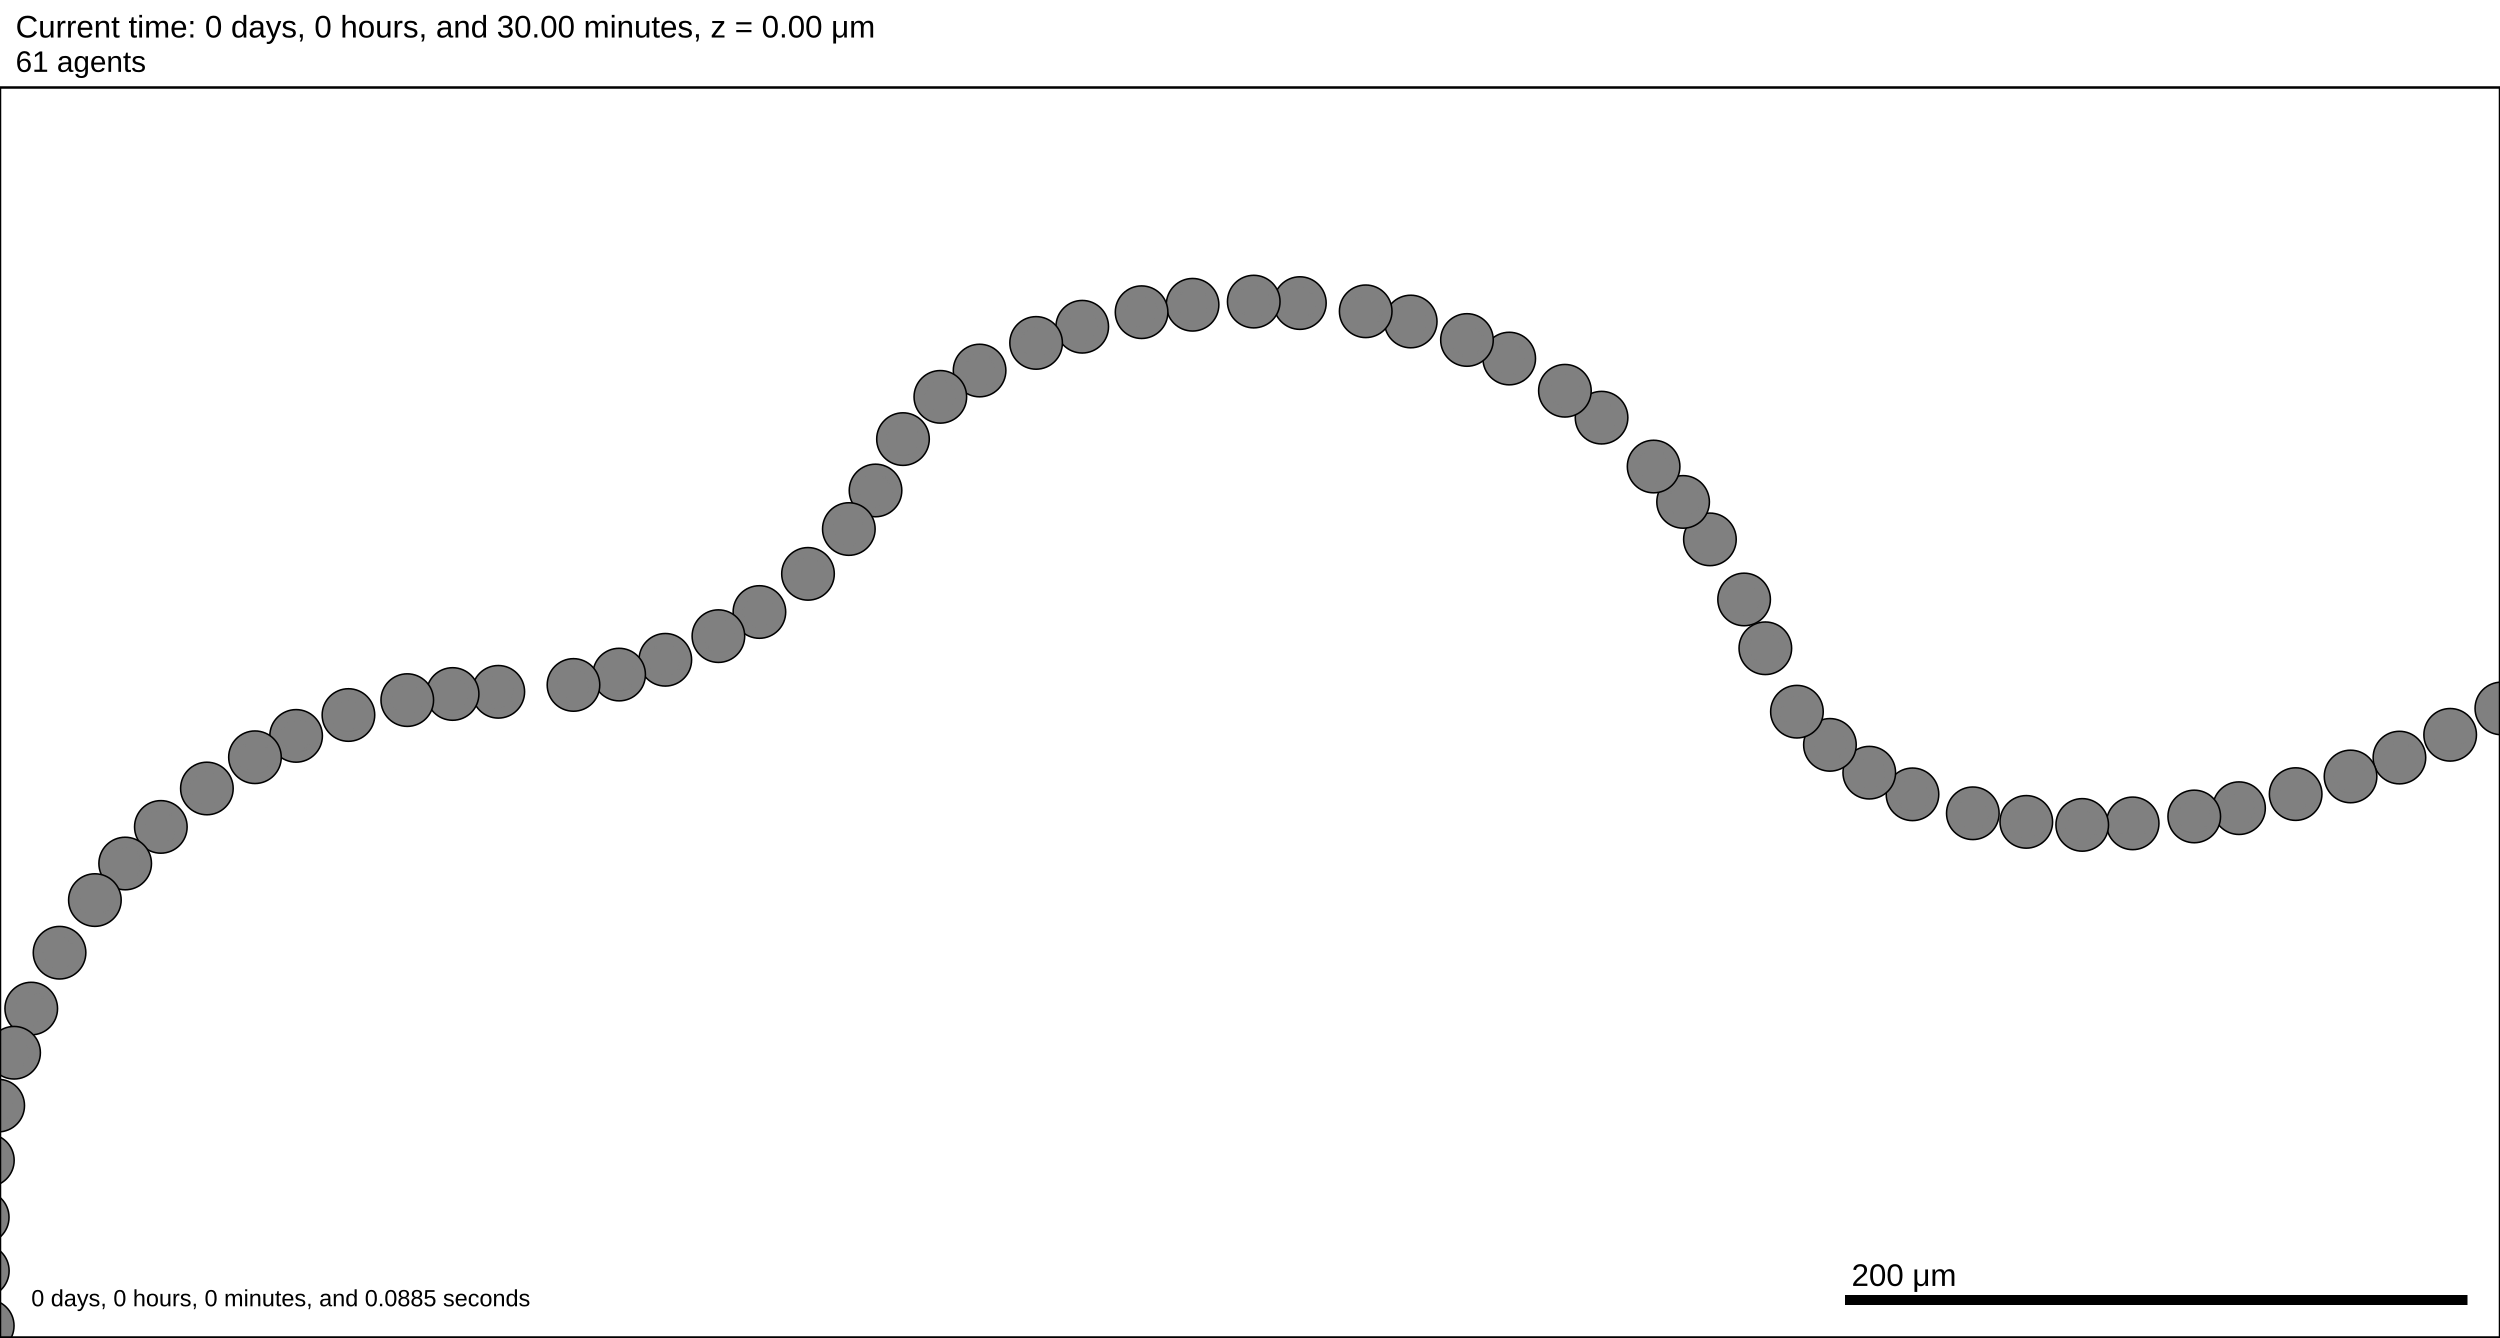
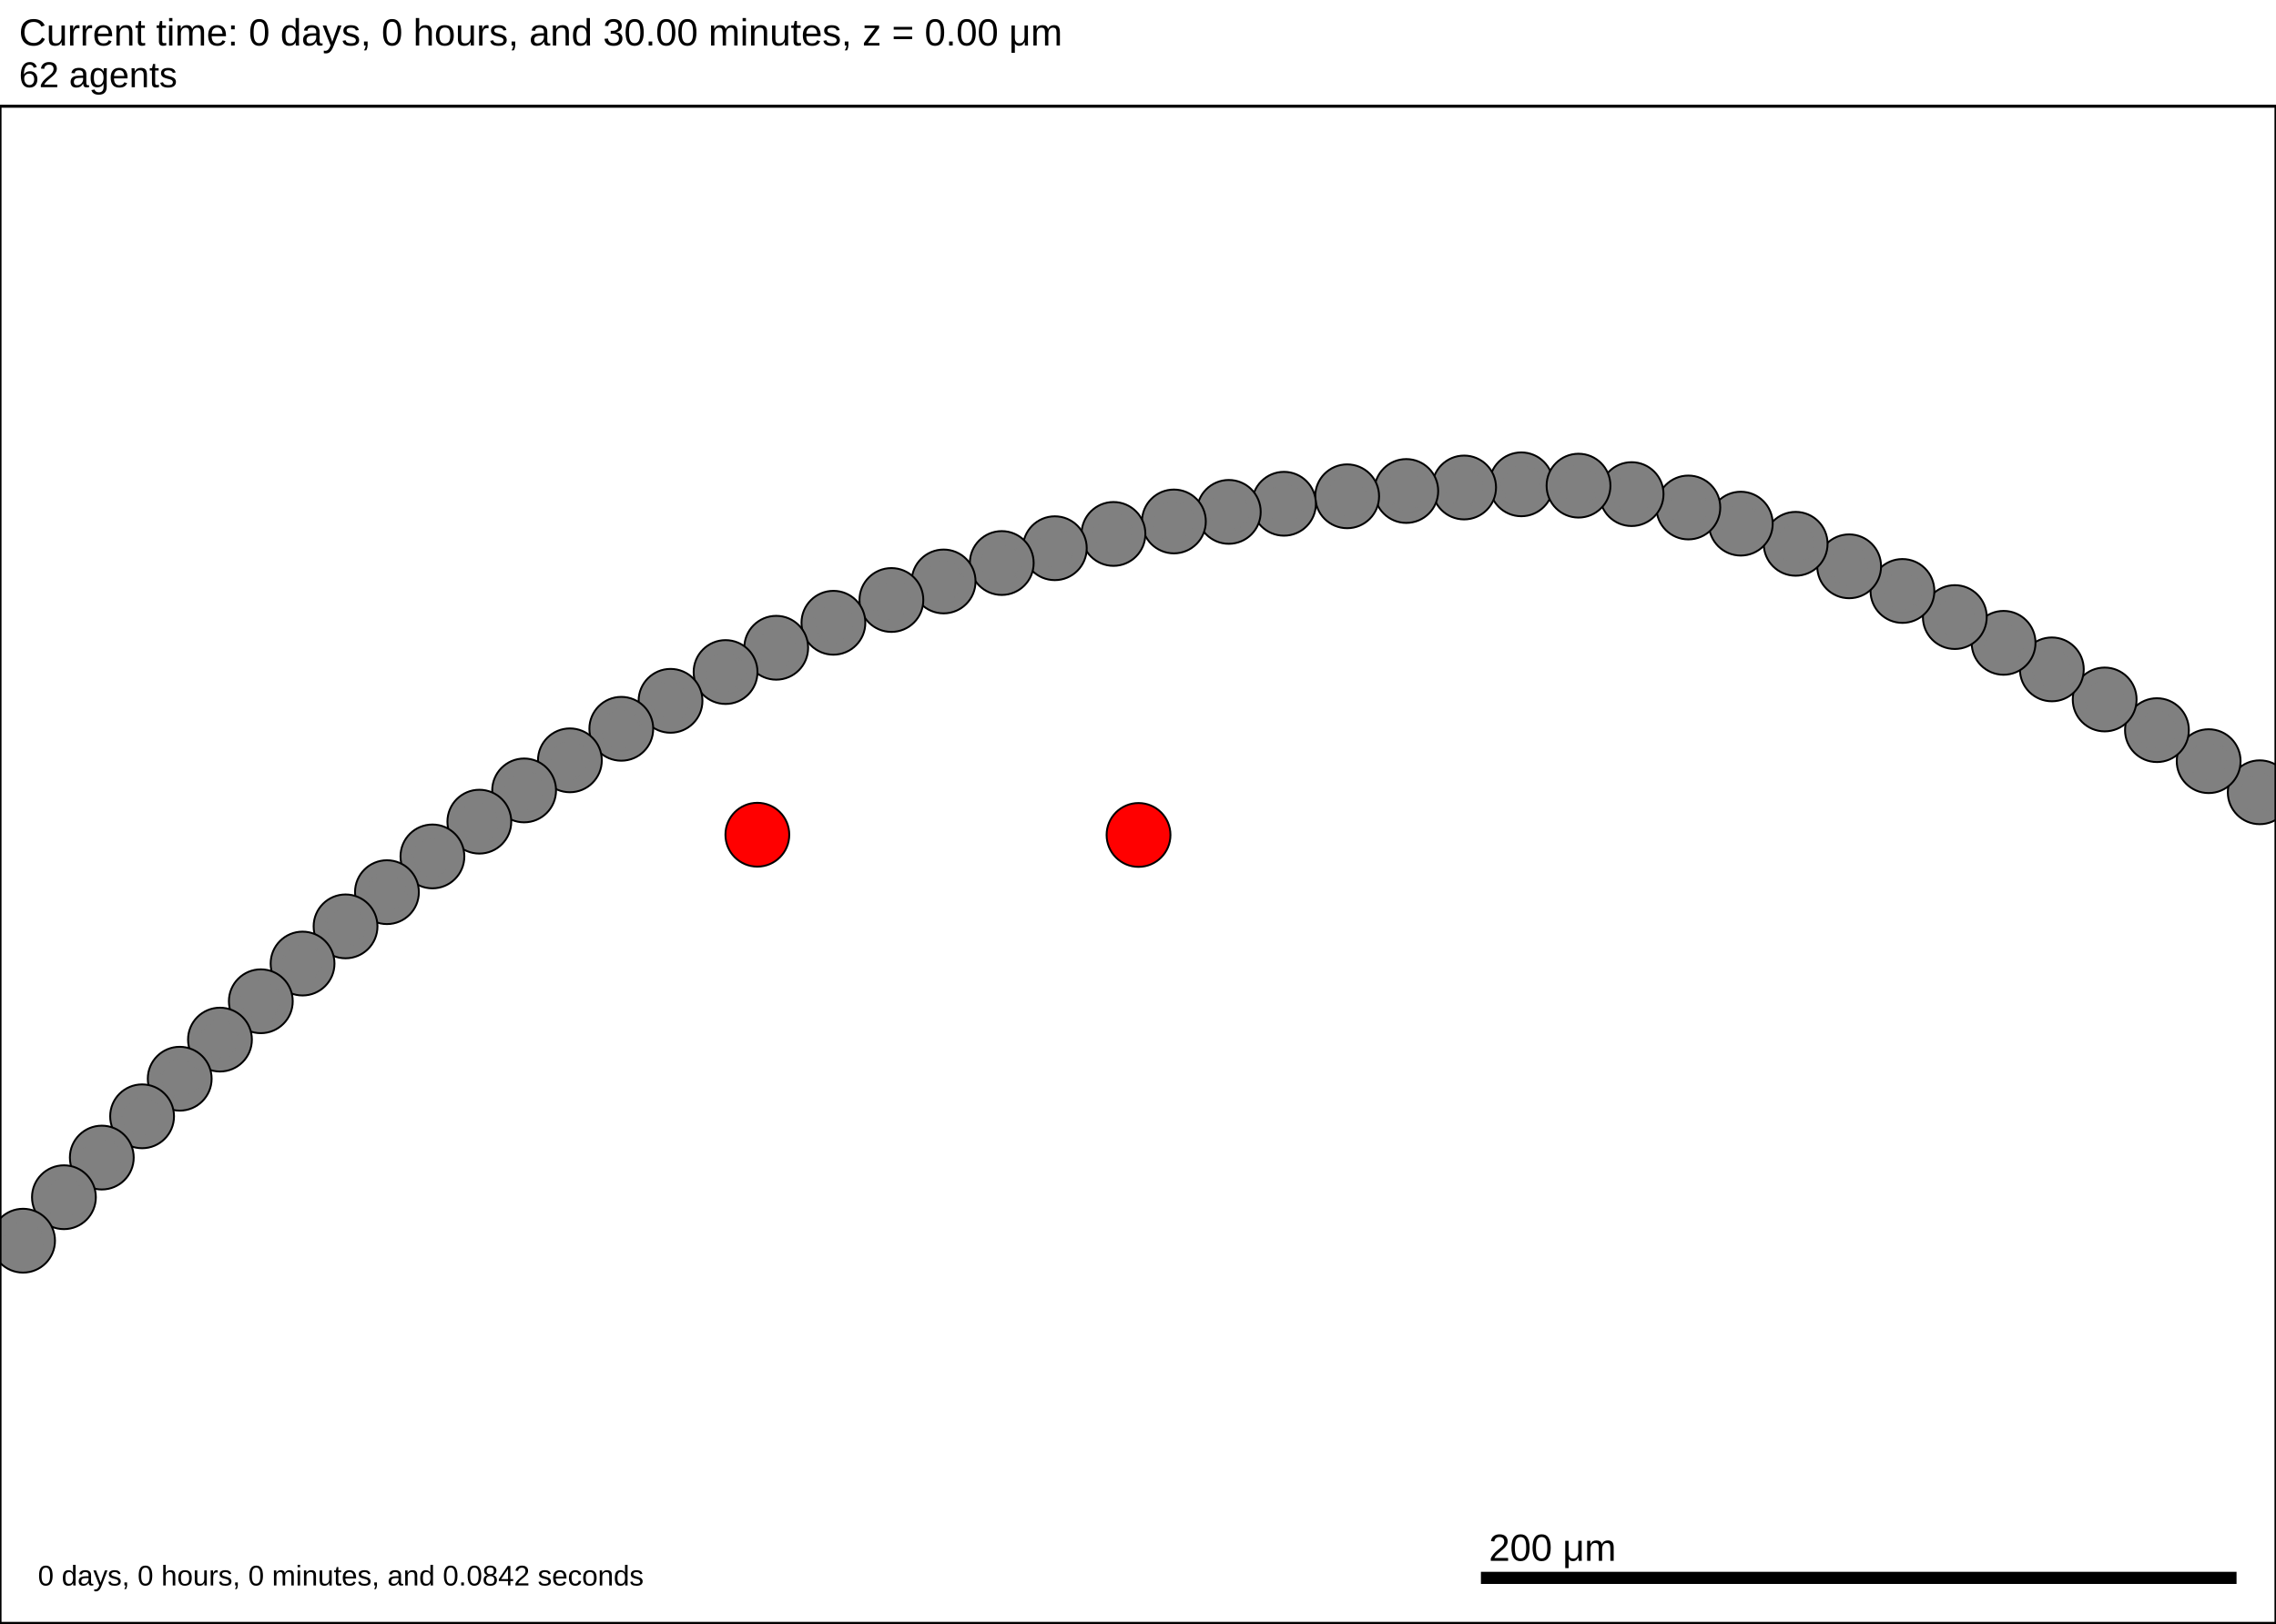
- <svg xmlns="http://www.w3.org/2000/svg" version="1.1" width="800" height="428" id="svg2">
-   <rect x="0" y="0" width="800" height="428" stroke-width="0.8" stroke="white" fill="white" />
+ <svg xmlns="http://www.w3.org/2000/svg" version="1.1" width="600" height="428" id="svg2">
+   <rect x="0" y="0" width="600" height="428" stroke-width="0.8" stroke="white" fill="white" />
  <text x="5" y="12" font-family="Arial" font-size="10" fill="black">
   Current time: 0 days, 0 hours, and 30.00 minutes, z = 0.00 μm
  </text>
  <text x="5" y="23" font-family="Arial" font-size="9.5" fill="black">
-    61 agents
+    62 agents
  </text>
  <g id="tissue" transform="translate(0,428) scale(1,-1)">
    <g id="ECM">
  </g>
    <g id="cells">
-       <g id="cell0" type="default" dead="false">
-         <circle cx="159.456" cy="206.619" r="8.413" stroke-width="0.5" stroke="black" fill="grey" />
-         <circle cx="159.456" cy="206.619" r="5.052" stroke-width="0.5" stroke="grey" fill="grey" />
-       </g>
-       <g id="cell1" type="default" dead="false">
-         <circle cx="144.837" cy="205.925" r="8.413" stroke-width="0.5" stroke="black" fill="grey" />
-         <circle cx="144.837" cy="205.925" r="5.052" stroke-width="0.5" stroke="grey" fill="grey" />
-       </g>
-       <g id="cell2" type="default" dead="false">
-         <circle cx="130.327" cy="203.967" r="8.413" stroke-width="0.5" stroke="black" fill="grey" />
-         <circle cx="130.327" cy="203.967" r="5.052" stroke-width="0.5" stroke="grey" fill="grey" />
-       </g>
-       <g id="cell3" type="default" dead="false">
-         <circle cx="111.501" cy="199.195" r="8.413" stroke-width="0.5" stroke="black" fill="grey" />
-         <circle cx="111.501" cy="199.195" r="5.052" stroke-width="0.5" stroke="grey" fill="grey" />
-       </g>
-       <g id="cell4" type="default" dead="false">
-         <circle cx="94.754" cy="192.516" r="8.413" stroke-width="0.5" stroke="black" fill="grey" />
-         <circle cx="94.754" cy="192.516" r="5.052" stroke-width="0.5" stroke="grey" fill="grey" />
-       </g>
-       <g id="cell5" type="default" dead="false">
-         <circle cx="81.592" cy="185.684" r="8.413" stroke-width="0.5" stroke="black" fill="grey" />
-         <circle cx="81.592" cy="185.684" r="5.052" stroke-width="0.5" stroke="grey" fill="grey" />
-       </g>
-       <g id="cell6" type="default" dead="false">
-         <circle cx="66.205" cy="175.683" r="8.413" stroke-width="0.5" stroke="black" fill="grey" />
-         <circle cx="66.205" cy="175.683" r="5.052" stroke-width="0.5" stroke="grey" fill="grey" />
-       </g>
-       <g id="cell7" type="default" dead="false">
-         <circle cx="51.47" cy="163.391" r="8.413" stroke-width="0.5" stroke="black" fill="grey" />
-         <circle cx="51.47" cy="163.391" r="5.052" stroke-width="0.5" stroke="grey" fill="grey" />
-       </g>
-       <g id="cell8" type="default" dead="false">
-         <circle cx="40.059" cy="151.677" r="8.413" stroke-width="0.5" stroke="black" fill="grey" />
-         <circle cx="40.059" cy="151.677" r="5.052" stroke-width="0.5" stroke="grey" fill="grey" />
-       </g>
-       <g id="cell9" type="default" dead="false">
-         <circle cx="30.364" cy="139.977" r="8.413" stroke-width="0.5" stroke="black" fill="grey" />
-         <circle cx="30.364" cy="139.977" r="5.052" stroke-width="0.5" stroke="grey" fill="grey" />
-       </g>
-       <g id="cell10" type="default" dead="false">
-         <circle cx="19.058" cy="123.135" r="8.413" stroke-width="0.5" stroke="black" fill="grey" />
-         <circle cx="19.058" cy="123.135" r="5.052" stroke-width="0.5" stroke="grey" fill="grey" />
-       </g>
-       <g id="cell11" type="default" dead="false">
-         <circle cx="9.999" cy="105.257" r="8.413" stroke-width="0.5" stroke="black" fill="grey" />
-         <circle cx="9.999" cy="105.257" r="5.052" stroke-width="0.5" stroke="grey" fill="grey" />
-       </g>
-       <g id="cell12" type="default" dead="false">
-         <circle cx="4.511" cy="91.125" r="8.413" stroke-width="0.5" stroke="black" fill="grey" />
-         <circle cx="4.511" cy="91.125" r="5.052" stroke-width="0.5" stroke="grey" fill="grey" />
-       </g>
-       <g id="cell13" type="default" dead="false">
-         <circle cx="-0.573" cy="74.205" r="8.413" stroke-width="0.5" stroke="black" fill="grey" />
-         <circle cx="-0.573" cy="74.205" r="5.052" stroke-width="0.5" stroke="grey" fill="grey" />
-       </g>
-       <g id="cell14" type="default" dead="false">
-         <circle cx="-3.881" cy="56.689" r="8.413" stroke-width="0.5" stroke="black" fill="grey" />
-         <circle cx="-3.881" cy="56.689" r="5.052" stroke-width="0.5" stroke="grey" fill="grey" />
-       </g>
-       <g id="cell15" type="default" dead="false">
-         <circle cx="-5.527" cy="38.466" r="8.413" stroke-width="0.5" stroke="black" fill="grey" />
-         <circle cx="-5.527" cy="38.466" r="5.052" stroke-width="0.5" stroke="grey" fill="grey" />
-       </g>
-       <g id="cell16" type="default" dead="false">
-         <circle cx="-5.493" cy="21.342" r="8.413" stroke-width="0.5" stroke="black" fill="grey" />
-         <circle cx="-5.493" cy="21.342" r="5.052" stroke-width="0.5" stroke="grey" fill="grey" />
-       </g>
-       <g id="cell17" type="default" dead="false">
-         <circle cx="-3.922" cy="3.742" r="8.413" stroke-width="0.5" stroke="black" fill="grey" />
-         <circle cx="-3.922" cy="3.742" r="5.052" stroke-width="0.5" stroke="grey" fill="grey" />
-       </g>
-       <g id="cell18" type="default" dead="false">
-         <circle cx="288.958" cy="287.489" r="8.413" stroke-width="0.5" stroke="black" fill="grey" />
-         <circle cx="288.958" cy="287.489" r="5.052" stroke-width="0.5" stroke="grey" fill="grey" />
-       </g>
-       <g id="cell19" type="default" dead="false">
-         <circle cx="280.169" cy="271.051" r="8.413" stroke-width="0.5" stroke="black" fill="grey" />
-         <circle cx="280.169" cy="271.051" r="5.052" stroke-width="0.5" stroke="grey" fill="grey" />
-       </g>
-       <g id="cell20" type="default" dead="false">
-         <circle cx="271.628" cy="258.708" r="8.413" stroke-width="0.5" stroke="black" fill="grey" />
-         <circle cx="271.628" cy="258.708" r="5.052" stroke-width="0.5" stroke="grey" fill="grey" />
-       </g>
-       <g id="cell21" type="default" dead="false">
-         <circle cx="258.561" cy="244.363" r="8.413" stroke-width="0.5" stroke="black" fill="grey" />
-         <circle cx="258.561" cy="244.363" r="5.052" stroke-width="0.5" stroke="grey" fill="grey" />
-       </g>
-       <g id="cell22" type="default" dead="false">
-         <circle cx="243.01" cy="232.159" r="8.413" stroke-width="0.5" stroke="black" fill="grey" />
-         <circle cx="243.01" cy="232.159" r="5.052" stroke-width="0.5" stroke="grey" fill="grey" />
-       </g>
-       <g id="cell23" type="default" dead="false">
-         <circle cx="229.891" cy="224.438" r="8.413" stroke-width="0.5" stroke="black" fill="grey" />
-         <circle cx="229.891" cy="224.438" r="5.052" stroke-width="0.5" stroke="grey" fill="grey" />
-       </g>
-       <g id="cell24" type="default" dead="false">
-         <circle cx="212.901" cy="216.868" r="8.413" stroke-width="0.5" stroke="black" fill="grey" />
-         <circle cx="212.901" cy="216.868" r="5.052" stroke-width="0.5" stroke="grey" fill="grey" />
-       </g>
-       <g id="cell25" type="default" dead="false">
-         <circle cx="198.123" cy="212.134" r="8.413" stroke-width="0.5" stroke="black" fill="grey" />
-         <circle cx="198.123" cy="212.134" r="5.052" stroke-width="0.5" stroke="grey" fill="grey" />
-       </g>
-       <g id="cell26" type="default" dead="false">
-         <circle cx="183.515" cy="208.818" r="8.413" stroke-width="0.5" stroke="black" fill="grey" />
-         <circle cx="183.515" cy="208.818" r="5.052" stroke-width="0.5" stroke="grey" fill="grey" />
-       </g>
-       <g id="cell27" type="default" dead="false">
-         <circle cx="564.907" cy="220.553" r="8.413" stroke-width="0.5" stroke="black" fill="grey" />
-         <circle cx="564.907" cy="220.553" r="5.052" stroke-width="0.5" stroke="grey" fill="grey" />
-       </g>
-       <g id="cell28" type="default" dead="false">
-         <circle cx="558.116" cy="236.174" r="8.413" stroke-width="0.5" stroke="black" fill="grey" />
-         <circle cx="558.116" cy="236.174" r="5.052" stroke-width="0.5" stroke="grey" fill="grey" />
-       </g>
-       <g id="cell29" type="default" dead="false">
-         <circle cx="547.177" cy="255.4" r="8.413" stroke-width="0.5" stroke="black" fill="grey" />
-         <circle cx="547.177" cy="255.4" r="5.052" stroke-width="0.5" stroke="grey" fill="grey" />
-       </g>
-       <g id="cell30" type="default" dead="false">
-         <circle cx="538.596" cy="267.388" r="8.413" stroke-width="0.5" stroke="black" fill="grey" />
-         <circle cx="538.596" cy="267.388" r="5.052" stroke-width="0.5" stroke="grey" fill="grey" />
-       </g>
-       <g id="cell31" type="default" dead="false">
-         <circle cx="529.158" cy="278.707" r="8.413" stroke-width="0.5" stroke="black" fill="grey" />
-         <circle cx="529.158" cy="278.707" r="5.052" stroke-width="0.5" stroke="grey" fill="grey" />
-       </g>
-       <g id="cell32" type="default" dead="false">
-         <circle cx="512.499" cy="294.349" r="8.413" stroke-width="0.5" stroke="black" fill="grey" />
-         <circle cx="512.499" cy="294.349" r="5.052" stroke-width="0.5" stroke="grey" fill="grey" />
-       </g>
-       <g id="cell33" type="default" dead="false">
-         <circle cx="500.772" cy="302.96" r="8.413" stroke-width="0.5" stroke="black" fill="grey" />
-         <circle cx="500.772" cy="302.96" r="5.052" stroke-width="0.5" stroke="grey" fill="grey" />
-       </g>
-       <g id="cell34" type="default" dead="false">
-         <circle cx="482.952" cy="313.263" r="8.413" stroke-width="0.5" stroke="black" fill="grey" />
-         <circle cx="482.952" cy="313.263" r="5.052" stroke-width="0.5" stroke="grey" fill="grey" />
-       </g>
-       <g id="cell35" type="default" dead="false">
-         <circle cx="469.431" cy="319.207" r="8.413" stroke-width="0.5" stroke="black" fill="grey" />
-         <circle cx="469.431" cy="319.207" r="5.052" stroke-width="0.5" stroke="grey" fill="grey" />
-       </g>
-       <g id="cell36" type="default" dead="false">
-         <circle cx="451.428" cy="325.117" r="8.413" stroke-width="0.5" stroke="black" fill="grey" />
-         <circle cx="451.428" cy="325.117" r="5.052" stroke-width="0.5" stroke="grey" fill="grey" />
-       </g>
-       <g id="cell37" type="default" dead="false">
-         <circle cx="437.027" cy="328.383" r="8.413" stroke-width="0.5" stroke="black" fill="grey" />
-         <circle cx="437.027" cy="328.383" r="5.052" stroke-width="0.5" stroke="grey" fill="grey" />
-       </g>
-       <g id="cell38" type="default" dead="false">
-         <circle cx="415.961" cy="331.015" r="8.413" stroke-width="0.5" stroke="black" fill="grey" />
-         <circle cx="415.961" cy="331.015" r="5.052" stroke-width="0.5" stroke="grey" fill="grey" />
-       </g>
-       <g id="cell39" type="default" dead="false">
-         <circle cx="401.199" cy="331.489" r="8.413" stroke-width="0.5" stroke="black" fill="grey" />
-         <circle cx="401.199" cy="331.489" r="5.052" stroke-width="0.5" stroke="grey" fill="grey" />
-       </g>
-       <g id="cell40" type="default" dead="false">
-         <circle cx="381.627" cy="330.477" r="8.413" stroke-width="0.5" stroke="black" fill="grey" />
-         <circle cx="381.627" cy="330.477" r="5.052" stroke-width="0.5" stroke="grey" fill="grey" />
-       </g>
-       <g id="cell41" type="default" dead="false">
-         <circle cx="365.308" cy="328.097" r="8.413" stroke-width="0.5" stroke="black" fill="grey" />
-         <circle cx="365.308" cy="328.097" r="5.052" stroke-width="0.5" stroke="grey" fill="grey" />
-       </g>
-       <g id="cell42" type="default" dead="false">
-         <circle cx="346.314" cy="323.446" r="8.413" stroke-width="0.5" stroke="black" fill="grey" />
-         <circle cx="346.314" cy="323.446" r="5.052" stroke-width="0.5" stroke="grey" fill="grey" />
-       </g>
-       <g id="cell43" type="default" dead="false">
-         <circle cx="331.556" cy="318.267" r="8.413" stroke-width="0.5" stroke="black" fill="grey" />
-         <circle cx="331.556" cy="318.267" r="5.052" stroke-width="0.5" stroke="grey" fill="grey" />
-       </g>
-       <g id="cell44" type="default" dead="false">
-         <circle cx="313.468" cy="309.429" r="8.413" stroke-width="0.5" stroke="black" fill="grey" />
-         <circle cx="313.468" cy="309.429" r="5.052" stroke-width="0.5" stroke="grey" fill="grey" />
-       </g>
-       <g id="cell45" type="default" dead="false">
-         <circle cx="300.909" cy="301.009" r="8.413" stroke-width="0.5" stroke="black" fill="grey" />
-         <circle cx="300.909" cy="301.009" r="5.052" stroke-width="0.5" stroke="grey" fill="grey" />
-       </g>
-       <g id="cell46" type="default" dead="false">
-         <circle cx="800.433" cy="201.299" r="8.413" stroke-width="0.5" stroke="black" fill="grey" />
-         <circle cx="800.433" cy="201.299" r="5.052" stroke-width="0.5" stroke="grey" fill="grey" />
-       </g>
-       <g id="cell47" type="default" dead="false">
-         <circle cx="784.054" cy="192.864" r="8.413" stroke-width="0.5" stroke="black" fill="grey" />
-         <circle cx="784.054" cy="192.864" r="5.052" stroke-width="0.5" stroke="grey" fill="grey" />
-       </g>
-       <g id="cell48" type="default" dead="false">
-         <circle cx="767.816" cy="185.573" r="8.413" stroke-width="0.5" stroke="black" fill="grey" />
-         <circle cx="767.816" cy="185.573" r="5.052" stroke-width="0.5" stroke="grey" fill="grey" />
-       </g>
-       <g id="cell49" type="default" dead="false">
-         <circle cx="752.177" cy="179.532" r="8.413" stroke-width="0.5" stroke="black" fill="grey" />
-         <circle cx="752.177" cy="179.532" r="5.052" stroke-width="0.5" stroke="grey" fill="grey" />
-       </g>
-       <g id="cell50" type="default" dead="false">
-         <circle cx="734.609" cy="173.888" r="8.413" stroke-width="0.5" stroke="black" fill="grey" />
-         <circle cx="734.609" cy="173.888" r="5.052" stroke-width="0.5" stroke="grey" fill="grey" />
-       </g>
-       <g id="cell51" type="default" dead="false">
-         <circle cx="716.487" cy="169.382" r="8.413" stroke-width="0.5" stroke="black" fill="grey" />
-         <circle cx="716.487" cy="169.382" r="5.052" stroke-width="0.5" stroke="grey" fill="grey" />
-       </g>
-       <g id="cell52" type="default" dead="false">
-         <circle cx="702.159" cy="166.733" r="8.413" stroke-width="0.5" stroke="black" fill="grey" />
-         <circle cx="702.159" cy="166.733" r="5.052" stroke-width="0.5" stroke="grey" fill="grey" />
-       </g>
-       <g id="cell53" type="default" dead="false">
-         <circle cx="682.455" cy="164.522" r="8.413" stroke-width="0.5" stroke="black" fill="grey" />
-         <circle cx="682.455" cy="164.522" r="5.052" stroke-width="0.5" stroke="grey" fill="grey" />
-       </g>
-       <g id="cell54" type="default" dead="false">
-         <circle cx="666.315" cy="164.031" r="8.413" stroke-width="0.5" stroke="black" fill="grey" />
-         <circle cx="666.315" cy="164.031" r="5.052" stroke-width="0.5" stroke="grey" fill="grey" />
-       </g>
-       <g id="cell55" type="default" dead="false">
-         <circle cx="648.415" cy="164.999" r="8.413" stroke-width="0.5" stroke="black" fill="grey" />
-         <circle cx="648.415" cy="164.999" r="5.052" stroke-width="0.5" stroke="grey" fill="grey" />
-       </g>
-       <g id="cell56" type="default" dead="false">
-         <circle cx="631.304" cy="167.748" r="8.413" stroke-width="0.5" stroke="black" fill="grey" />
-         <circle cx="631.304" cy="167.748" r="5.052" stroke-width="0.5" stroke="grey" fill="grey" />
-       </g>
-       <g id="cell57" type="default" dead="false">
-         <circle cx="611.997" cy="173.813" r="8.413" stroke-width="0.5" stroke="black" fill="grey" />
-         <circle cx="611.997" cy="173.813" r="5.052" stroke-width="0.5" stroke="grey" fill="grey" />
-       </g>
-       <g id="cell58" type="default" dead="false">
-         <circle cx="598.169" cy="180.745" r="8.413" stroke-width="0.5" stroke="black" fill="grey" />
-         <circle cx="598.169" cy="180.745" r="5.052" stroke-width="0.5" stroke="grey" fill="grey" />
-       </g>
-       <g id="cell59" type="default" dead="false">
-         <circle cx="585.58" cy="189.645" r="8.413" stroke-width="0.5" stroke="black" fill="grey" />
-         <circle cx="585.58" cy="189.645" r="5.052" stroke-width="0.5" stroke="grey" fill="grey" />
-       </g>
-       <g id="cell60" type="default" dead="false">
-         <circle cx="575.018" cy="200.262" r="8.413" stroke-width="0.5" stroke="black" fill="grey" />
-         <circle cx="575.018" cy="200.262" r="5.052" stroke-width="0.5" stroke="grey" fill="grey" />
+       <g id="cell0" type="epi" dead="false">
+         <circle cx="401.046" cy="300.31" r="8.413" stroke-width="0.5" stroke="black" fill="grey" />
+         <circle cx="401.046" cy="300.31" r="5.052" stroke-width="0.5" stroke="grey" fill="grey" />
+       </g>
+       <g id="cell1" type="epi" dead="false">
+         <circle cx="385.969" cy="299.475" r="8.413" stroke-width="0.5" stroke="black" fill="grey" />
+         <circle cx="385.969" cy="299.475" r="5.052" stroke-width="0.5" stroke="grey" fill="grey" />
+       </g>
+       <g id="cell2" type="epi" dead="false">
+         <circle cx="370.724" cy="298.552" r="8.413" stroke-width="0.5" stroke="black" fill="grey" />
+         <circle cx="370.724" cy="298.552" r="5.052" stroke-width="0.5" stroke="grey" fill="grey" />
+       </g>
+       <g id="cell3" type="epi" dead="false">
+         <circle cx="355.141" cy="297.154" r="8.413" stroke-width="0.5" stroke="black" fill="grey" />
+         <circle cx="355.141" cy="297.154" r="5.052" stroke-width="0.5" stroke="grey" fill="grey" />
+       </g>
+       <g id="cell4" type="epi" dead="false">
+         <circle cx="338.482" cy="295.186" r="8.413" stroke-width="0.5" stroke="black" fill="grey" />
+         <circle cx="338.482" cy="295.186" r="5.052" stroke-width="0.5" stroke="grey" fill="grey" />
+       </g>
+       <g id="cell5" type="epi" dead="false">
+         <circle cx="323.935" cy="293.043" r="8.413" stroke-width="0.5" stroke="black" fill="grey" />
+         <circle cx="323.935" cy="293.043" r="5.052" stroke-width="0.5" stroke="grey" fill="grey" />
+       </g>
+       <g id="cell6" type="epi" dead="false">
+         <circle cx="309.463" cy="290.519" r="8.413" stroke-width="0.5" stroke="black" fill="grey" />
+         <circle cx="309.463" cy="290.519" r="5.052" stroke-width="0.5" stroke="grey" fill="grey" />
+       </g>
+       <g id="cell7" type="epi" dead="false">
+         <circle cx="293.531" cy="287.23" r="8.413" stroke-width="0.5" stroke="black" fill="grey" />
+         <circle cx="293.531" cy="287.23" r="5.052" stroke-width="0.5" stroke="grey" fill="grey" />
+       </g>
+       <g id="cell8" type="epi" dead="false">
+         <circle cx="278.071" cy="283.465" r="8.413" stroke-width="0.5" stroke="black" fill="grey" />
+         <circle cx="278.071" cy="283.465" r="5.052" stroke-width="0.5" stroke="grey" fill="grey" />
+       </g>
+       <g id="cell9" type="epi" dead="false">
+         <circle cx="264.083" cy="279.562" r="8.413" stroke-width="0.5" stroke="black" fill="grey" />
+         <circle cx="264.083" cy="279.562" r="5.052" stroke-width="0.5" stroke="grey" fill="grey" />
+       </g>
+       <g id="cell10" type="epi" dead="false">
+         <circle cx="248.756" cy="274.7" r="8.413" stroke-width="0.5" stroke="black" fill="grey" />
+         <circle cx="248.756" cy="274.7" r="5.052" stroke-width="0.5" stroke="grey" fill="grey" />
+       </g>
+       <g id="cell11" type="epi" dead="false">
+         <circle cx="234.991" cy="269.815" r="8.413" stroke-width="0.5" stroke="black" fill="grey" />
+         <circle cx="234.991" cy="269.815" r="5.052" stroke-width="0.5" stroke="grey" fill="grey" />
+       </g>
+       <g id="cell12" type="epi" dead="false">
+         <circle cx="219.705" cy="263.811" r="8.413" stroke-width="0.5" stroke="black" fill="grey" />
+         <circle cx="219.705" cy="263.811" r="5.052" stroke-width="0.5" stroke="grey" fill="grey" />
+       </g>
+       <g id="cell13" type="epi" dead="false">
+         <circle cx="204.627" cy="257.221" r="8.413" stroke-width="0.5" stroke="black" fill="grey" />
+         <circle cx="204.627" cy="257.221" r="5.052" stroke-width="0.5" stroke="grey" fill="grey" />
+       </g>
+       <g id="cell14" type="epi" dead="false">
+         <circle cx="191.273" cy="250.819" r="8.413" stroke-width="0.5" stroke="black" fill="grey" />
+         <circle cx="191.273" cy="250.819" r="5.052" stroke-width="0.5" stroke="grey" fill="grey" />
+       </g>
+       <g id="cell15" type="epi" dead="false">
+         <circle cx="176.765" cy="243.232" r="8.413" stroke-width="0.5" stroke="black" fill="grey" />
+         <circle cx="176.765" cy="243.232" r="5.052" stroke-width="0.5" stroke="grey" fill="grey" />
+       </g>
+       <g id="cell16" type="epi" dead="false">
+         <circle cx="163.785" cy="235.856" r="8.413" stroke-width="0.5" stroke="black" fill="grey" />
+         <circle cx="163.785" cy="235.856" r="5.052" stroke-width="0.5" stroke="grey" fill="grey" />
+       </g>
+       <g id="cell17" type="epi" dead="false">
+         <circle cx="150.235" cy="227.544" r="8.413" stroke-width="0.5" stroke="black" fill="grey" />
+         <circle cx="150.235" cy="227.544" r="5.052" stroke-width="0.5" stroke="grey" fill="grey" />
+       </g>
+       <g id="cell18" type="epi" dead="false">
+         <circle cx="138.17" cy="219.609" r="8.413" stroke-width="0.5" stroke="black" fill="grey" />
+         <circle cx="138.17" cy="219.609" r="5.052" stroke-width="0.5" stroke="grey" fill="grey" />
+       </g>
+       <g id="cell19" type="epi" dead="false">
+         <circle cx="126.364" cy="211.372" r="8.413" stroke-width="0.5" stroke="black" fill="grey" />
+         <circle cx="126.364" cy="211.372" r="5.052" stroke-width="0.5" stroke="grey" fill="grey" />
+       </g>
+       <g id="cell20" type="epi" dead="false">
+         <circle cx="113.995" cy="202.206" r="8.413" stroke-width="0.5" stroke="black" fill="grey" />
+         <circle cx="113.995" cy="202.206" r="5.052" stroke-width="0.5" stroke="grey" fill="grey" />
+       </g>
+       <g id="cell21" type="epi" dead="false">
+         <circle cx="102.007" cy="192.784" r="8.413" stroke-width="0.5" stroke="black" fill="grey" />
+         <circle cx="102.007" cy="192.784" r="5.052" stroke-width="0.5" stroke="grey" fill="grey" />
+       </g>
+       <g id="cell22" type="epi" dead="false">
+         <circle cx="91.094" cy="183.765" r="8.413" stroke-width="0.5" stroke="black" fill="grey" />
+         <circle cx="91.094" cy="183.765" r="5.052" stroke-width="0.5" stroke="grey" fill="grey" />
+       </g>
+       <g id="cell23" type="epi" dead="false">
+         <circle cx="79.761" cy="173.964" r="8.413" stroke-width="0.5" stroke="black" fill="grey" />
+         <circle cx="79.761" cy="173.964" r="5.052" stroke-width="0.5" stroke="grey" fill="grey" />
+       </g>
+       <g id="cell24" type="epi" dead="false">
+         <circle cx="68.757" cy="164.023" r="8.413" stroke-width="0.5" stroke="black" fill="grey" />
+         <circle cx="68.757" cy="164.023" r="5.052" stroke-width="0.5" stroke="grey" fill="grey" />
+       </g>
+       <g id="cell25" type="epi" dead="false">
+         <circle cx="57.988" cy="153.913" r="8.413" stroke-width="0.5" stroke="black" fill="grey" />
+         <circle cx="57.988" cy="153.913" r="5.052" stroke-width="0.5" stroke="grey" fill="grey" />
+       </g>
+       <g id="cell26" type="epi" dead="false">
+         <circle cx="47.376" cy="143.6" r="8.413" stroke-width="0.5" stroke="black" fill="grey" />
+         <circle cx="47.376" cy="143.6" r="5.052" stroke-width="0.5" stroke="grey" fill="grey" />
+       </g>
+       <g id="cell27" type="epi" dead="false">
+         <circle cx="37.459" cy="133.69" r="8.413" stroke-width="0.5" stroke="black" fill="grey" />
+         <circle cx="37.459" cy="133.69" r="5.052" stroke-width="0.5" stroke="grey" fill="grey" />
+       </g>
+       <g id="cell28" type="epi" dead="false">
+         <circle cx="26.838" cy="122.81" r="8.413" stroke-width="0.5" stroke="black" fill="grey" />
+         <circle cx="26.838" cy="122.81" r="5.052" stroke-width="0.5" stroke="grey" fill="grey" />
+       </g>
+       <g id="cell29" type="epi" dead="false">
+         <circle cx="16.852" cy="112.358" r="8.413" stroke-width="0.5" stroke="black" fill="grey" />
+         <circle cx="16.852" cy="112.358" r="5.052" stroke-width="0.5" stroke="grey" fill="grey" />
+       </g>
+       <g id="cell30" type="epi" dead="false">
+         <circle cx="6.082" cy="100.898" r="8.413" stroke-width="0.5" stroke="black" fill="grey" />
+         <circle cx="6.082" cy="100.898" r="5.052" stroke-width="0.5" stroke="grey" fill="grey" />
+       </g>
+       <g id="cell31" type="epi" dead="false">
+         <circle cx="791.775" cy="105.195" r="8.413" stroke-width="0.5" stroke="black" fill="grey" />
+         <circle cx="791.775" cy="105.195" r="5.052" stroke-width="0.5" stroke="grey" fill="grey" />
+       </g>
+       <g id="cell32" type="epi" dead="false">
+         <circle cx="778.285" cy="111.798" r="8.413" stroke-width="0.5" stroke="black" fill="grey" />
+         <circle cx="778.285" cy="111.798" r="5.052" stroke-width="0.5" stroke="grey" fill="grey" />
+       </g>
+       <g id="cell33" type="epi" dead="false">
+         <circle cx="764.836" cy="118.667" r="8.413" stroke-width="0.5" stroke="black" fill="grey" />
+         <circle cx="764.836" cy="118.667" r="5.052" stroke-width="0.5" stroke="grey" fill="grey" />
+       </g>
+       <g id="cell34" type="epi" dead="false">
+         <circle cx="751.436" cy="125.771" r="8.413" stroke-width="0.5" stroke="black" fill="grey" />
+         <circle cx="751.436" cy="125.771" r="5.052" stroke-width="0.5" stroke="grey" fill="grey" />
+       </g>
+       <g id="cell35" type="epi" dead="false">
+         <circle cx="738.09" cy="133.081" r="8.413" stroke-width="0.5" stroke="black" fill="grey" />
+         <circle cx="738.09" cy="133.081" r="5.052" stroke-width="0.5" stroke="grey" fill="grey" />
+       </g>
+       <g id="cell36" type="epi" dead="false">
+         <circle cx="724.806" cy="140.566" r="8.413" stroke-width="0.5" stroke="black" fill="grey" />
+         <circle cx="724.806" cy="140.566" r="5.052" stroke-width="0.5" stroke="grey" fill="grey" />
+       </g>
+       <g id="cell37" type="epi" dead="false">
+         <circle cx="711.588" cy="148.196" r="8.413" stroke-width="0.5" stroke="black" fill="grey" />
+         <circle cx="711.588" cy="148.196" r="5.052" stroke-width="0.5" stroke="grey" fill="grey" />
+       </g>
+       <g id="cell38" type="epi" dead="false">
+         <circle cx="698.445" cy="155.943" r="8.413" stroke-width="0.5" stroke="black" fill="grey" />
+         <circle cx="698.445" cy="155.943" r="5.052" stroke-width="0.5" stroke="grey" fill="grey" />
+       </g>
+       <g id="cell39" type="epi" dead="false">
+         <circle cx="685.382" cy="163.775" r="8.413" stroke-width="0.5" stroke="black" fill="grey" />
+         <circle cx="685.382" cy="163.775" r="5.052" stroke-width="0.5" stroke="grey" fill="grey" />
+       </g>
+       <g id="cell40" type="epi" dead="false">
+         <circle cx="672.406" cy="171.663" r="8.413" stroke-width="0.5" stroke="black" fill="grey" />
+         <circle cx="672.406" cy="171.663" r="5.052" stroke-width="0.5" stroke="grey" fill="grey" />
+       </g>
+       <g id="cell41" type="epi" dead="false">
+         <circle cx="659.523" cy="179.578" r="8.413" stroke-width="0.5" stroke="black" fill="grey" />
+         <circle cx="659.523" cy="179.578" r="5.052" stroke-width="0.5" stroke="grey" fill="grey" />
+       </g>
+       <g id="cell42" type="epi" dead="false">
+         <circle cx="646.739" cy="187.488" r="8.413" stroke-width="0.5" stroke="black" fill="grey" />
+         <circle cx="646.739" cy="187.488" r="5.052" stroke-width="0.5" stroke="grey" fill="grey" />
+       </g>
+       <g id="cell43" type="epi" dead="false">
+         <circle cx="634.061" cy="195.365" r="8.413" stroke-width="0.5" stroke="black" fill="grey" />
+         <circle cx="634.061" cy="195.365" r="5.052" stroke-width="0.5" stroke="grey" fill="grey" />
+       </g>
+       <g id="cell44" type="epi" dead="false">
+         <circle cx="621.496" cy="203.178" r="8.413" stroke-width="0.5" stroke="black" fill="grey" />
+         <circle cx="621.496" cy="203.178" r="5.052" stroke-width="0.5" stroke="grey" fill="grey" />
+       </g>
+       <g id="cell45" type="epi" dead="false">
+         <circle cx="609.049" cy="210.897" r="8.413" stroke-width="0.5" stroke="black" fill="grey" />
+         <circle cx="609.049" cy="210.897" r="5.052" stroke-width="0.5" stroke="grey" fill="grey" />
+       </g>
+       <g id="cell46" type="epi" dead="false">
+         <circle cx="595.712" cy="219.121" r="8.413" stroke-width="0.5" stroke="black" fill="grey" />
+         <circle cx="595.712" cy="219.121" r="5.052" stroke-width="0.5" stroke="grey" fill="grey" />
+       </g>
+       <g id="cell47" type="epi" dead="false">
+         <circle cx="582.249" cy="227.323" r="8.413" stroke-width="0.5" stroke="black" fill="grey" />
+         <circle cx="582.249" cy="227.323" r="5.052" stroke-width="0.5" stroke="grey" fill="grey" />
+       </g>
+       <g id="cell48" type="epi" dead="false">
+         <circle cx="568.616" cy="235.5" r="8.413" stroke-width="0.5" stroke="black" fill="grey" />
+         <circle cx="568.616" cy="235.5" r="5.052" stroke-width="0.5" stroke="grey" fill="grey" />
+       </g>
+       <g id="cell49" type="epi" dead="false">
+         <circle cx="554.834" cy="243.588" r="8.413" stroke-width="0.5" stroke="black" fill="grey" />
+         <circle cx="554.834" cy="243.588" r="5.052" stroke-width="0.5" stroke="grey" fill="grey" />
+       </g>
+       <g id="cell50" type="epi" dead="false">
+         <circle cx="540.909" cy="251.522" r="8.413" stroke-width="0.5" stroke="black" fill="grey" />
+         <circle cx="540.909" cy="251.522" r="5.052" stroke-width="0.5" stroke="grey" fill="grey" />
+       </g>
+       <g id="cell51" type="epi" dead="false">
+         <circle cx="528.186" cy="258.521" r="8.413" stroke-width="0.5" stroke="black" fill="grey" />
+         <circle cx="528.186" cy="258.521" r="5.052" stroke-width="0.5" stroke="grey" fill="grey" />
+       </g>
+       <g id="cell52" type="epi" dead="false">
+         <circle cx="515.33" cy="265.309" r="8.413" stroke-width="0.5" stroke="black" fill="grey" />
+         <circle cx="515.33" cy="265.309" r="5.052" stroke-width="0.5" stroke="grey" fill="grey" />
+       </g>
+       <g id="cell53" type="epi" dead="false">
+         <circle cx="501.521" cy="272.197" r="8.413" stroke-width="0.5" stroke="black" fill="grey" />
+         <circle cx="501.521" cy="272.197" r="5.052" stroke-width="0.5" stroke="grey" fill="grey" />
+       </g>
+       <g id="cell54" type="epi" dead="false">
+         <circle cx="487.473" cy="278.695" r="8.413" stroke-width="0.5" stroke="black" fill="grey" />
+         <circle cx="487.473" cy="278.695" r="5.052" stroke-width="0.5" stroke="grey" fill="grey" />
+       </g>
+       <g id="cell55" type="epi" dead="false">
+         <circle cx="473.37" cy="284.628" r="8.413" stroke-width="0.5" stroke="black" fill="grey" />
+         <circle cx="473.37" cy="284.628" r="5.052" stroke-width="0.5" stroke="grey" fill="grey" />
+       </g>
+       <g id="cell56" type="epi" dead="false">
+         <circle cx="458.908" cy="289.943" r="8.413" stroke-width="0.5" stroke="black" fill="grey" />
+         <circle cx="458.908" cy="289.943" r="5.052" stroke-width="0.5" stroke="grey" fill="grey" />
+       </g>
+       <g id="cell57" type="epi" dead="false">
+         <circle cx="445.082" cy="294.204" r="8.413" stroke-width="0.5" stroke="black" fill="grey" />
+         <circle cx="445.082" cy="294.204" r="5.052" stroke-width="0.5" stroke="grey" fill="grey" />
+       </g>
+       <g id="cell58" type="epi" dead="false">
+         <circle cx="430.123" cy="297.73" r="8.413" stroke-width="0.5" stroke="black" fill="grey" />
+         <circle cx="430.123" cy="297.73" r="5.052" stroke-width="0.5" stroke="grey" fill="grey" />
+       </g>
+       <g id="cell59" type="epi" dead="false">
+         <circle cx="416.128" cy="299.96" r="8.413" stroke-width="0.5" stroke="black" fill="grey" />
+         <circle cx="416.128" cy="299.96" r="5.052" stroke-width="0.5" stroke="grey" fill="grey" />
+       </g>
+       <g id="cell60" type="ctype1" dead="false">
+         <circle cx="300.14" cy="207.869" r="8.413" stroke-width="0.5" stroke="black" fill="red" />
+         <circle cx="300.14" cy="207.869" r="5.052" stroke-width="0.5" stroke="red" fill="red" />
+       </g>
+       <g id="cell61" type="ctype1" dead="false">
+         <circle cx="199.654" cy="207.929" r="8.413" stroke-width="0.5" stroke="black" fill="red" />
+         <circle cx="199.654" cy="207.929" r="5.052" stroke-width="0.5" stroke="red" fill="red" />
      </g>
    </g>
  </g>
-   <rect x="590" y="414" width="200" height="4" stroke-width="0.8" stroke="rgb(255,255,255)" fill="rgb(0,0,0)" />
-   <text x="592.5" y="411.5" font-family="Arial" font-size="10" fill="black">
+   <rect x="390" y="414" width="200" height="4" stroke-width="0.8" stroke="rgb(255,255,255)" fill="rgb(0,0,0)" />
+   <text x="392.5" y="411.5" font-family="Arial" font-size="10" fill="black">
   200 μm
  </text>
  <text x="10" y="418" font-family="Arial" font-size="7.5" fill="black">
-    0 days, 0 hours, 0 minutes, and 0.0885 seconds
-   </text>
-   <rect x="0" y="28" width="800" height="400" stroke-width="0.8" stroke="rgb(0,0,0)" fill="none" />
-   <rect x="825" y="28" width="25" height="375" stroke-width="0.8" stroke="black" fill="none" />
+    0 days, 0 hours, 0 minutes, and 0.0842 seconds
+   </text>
+   <rect x="0" y="28" width="600" height="400" stroke-width="0.8" stroke="rgb(0,0,0)" fill="none" />
+   <rect x="625" y="28" width="25" height="375" stroke-width="0.8" stroke="black" fill="none" />
</svg>
